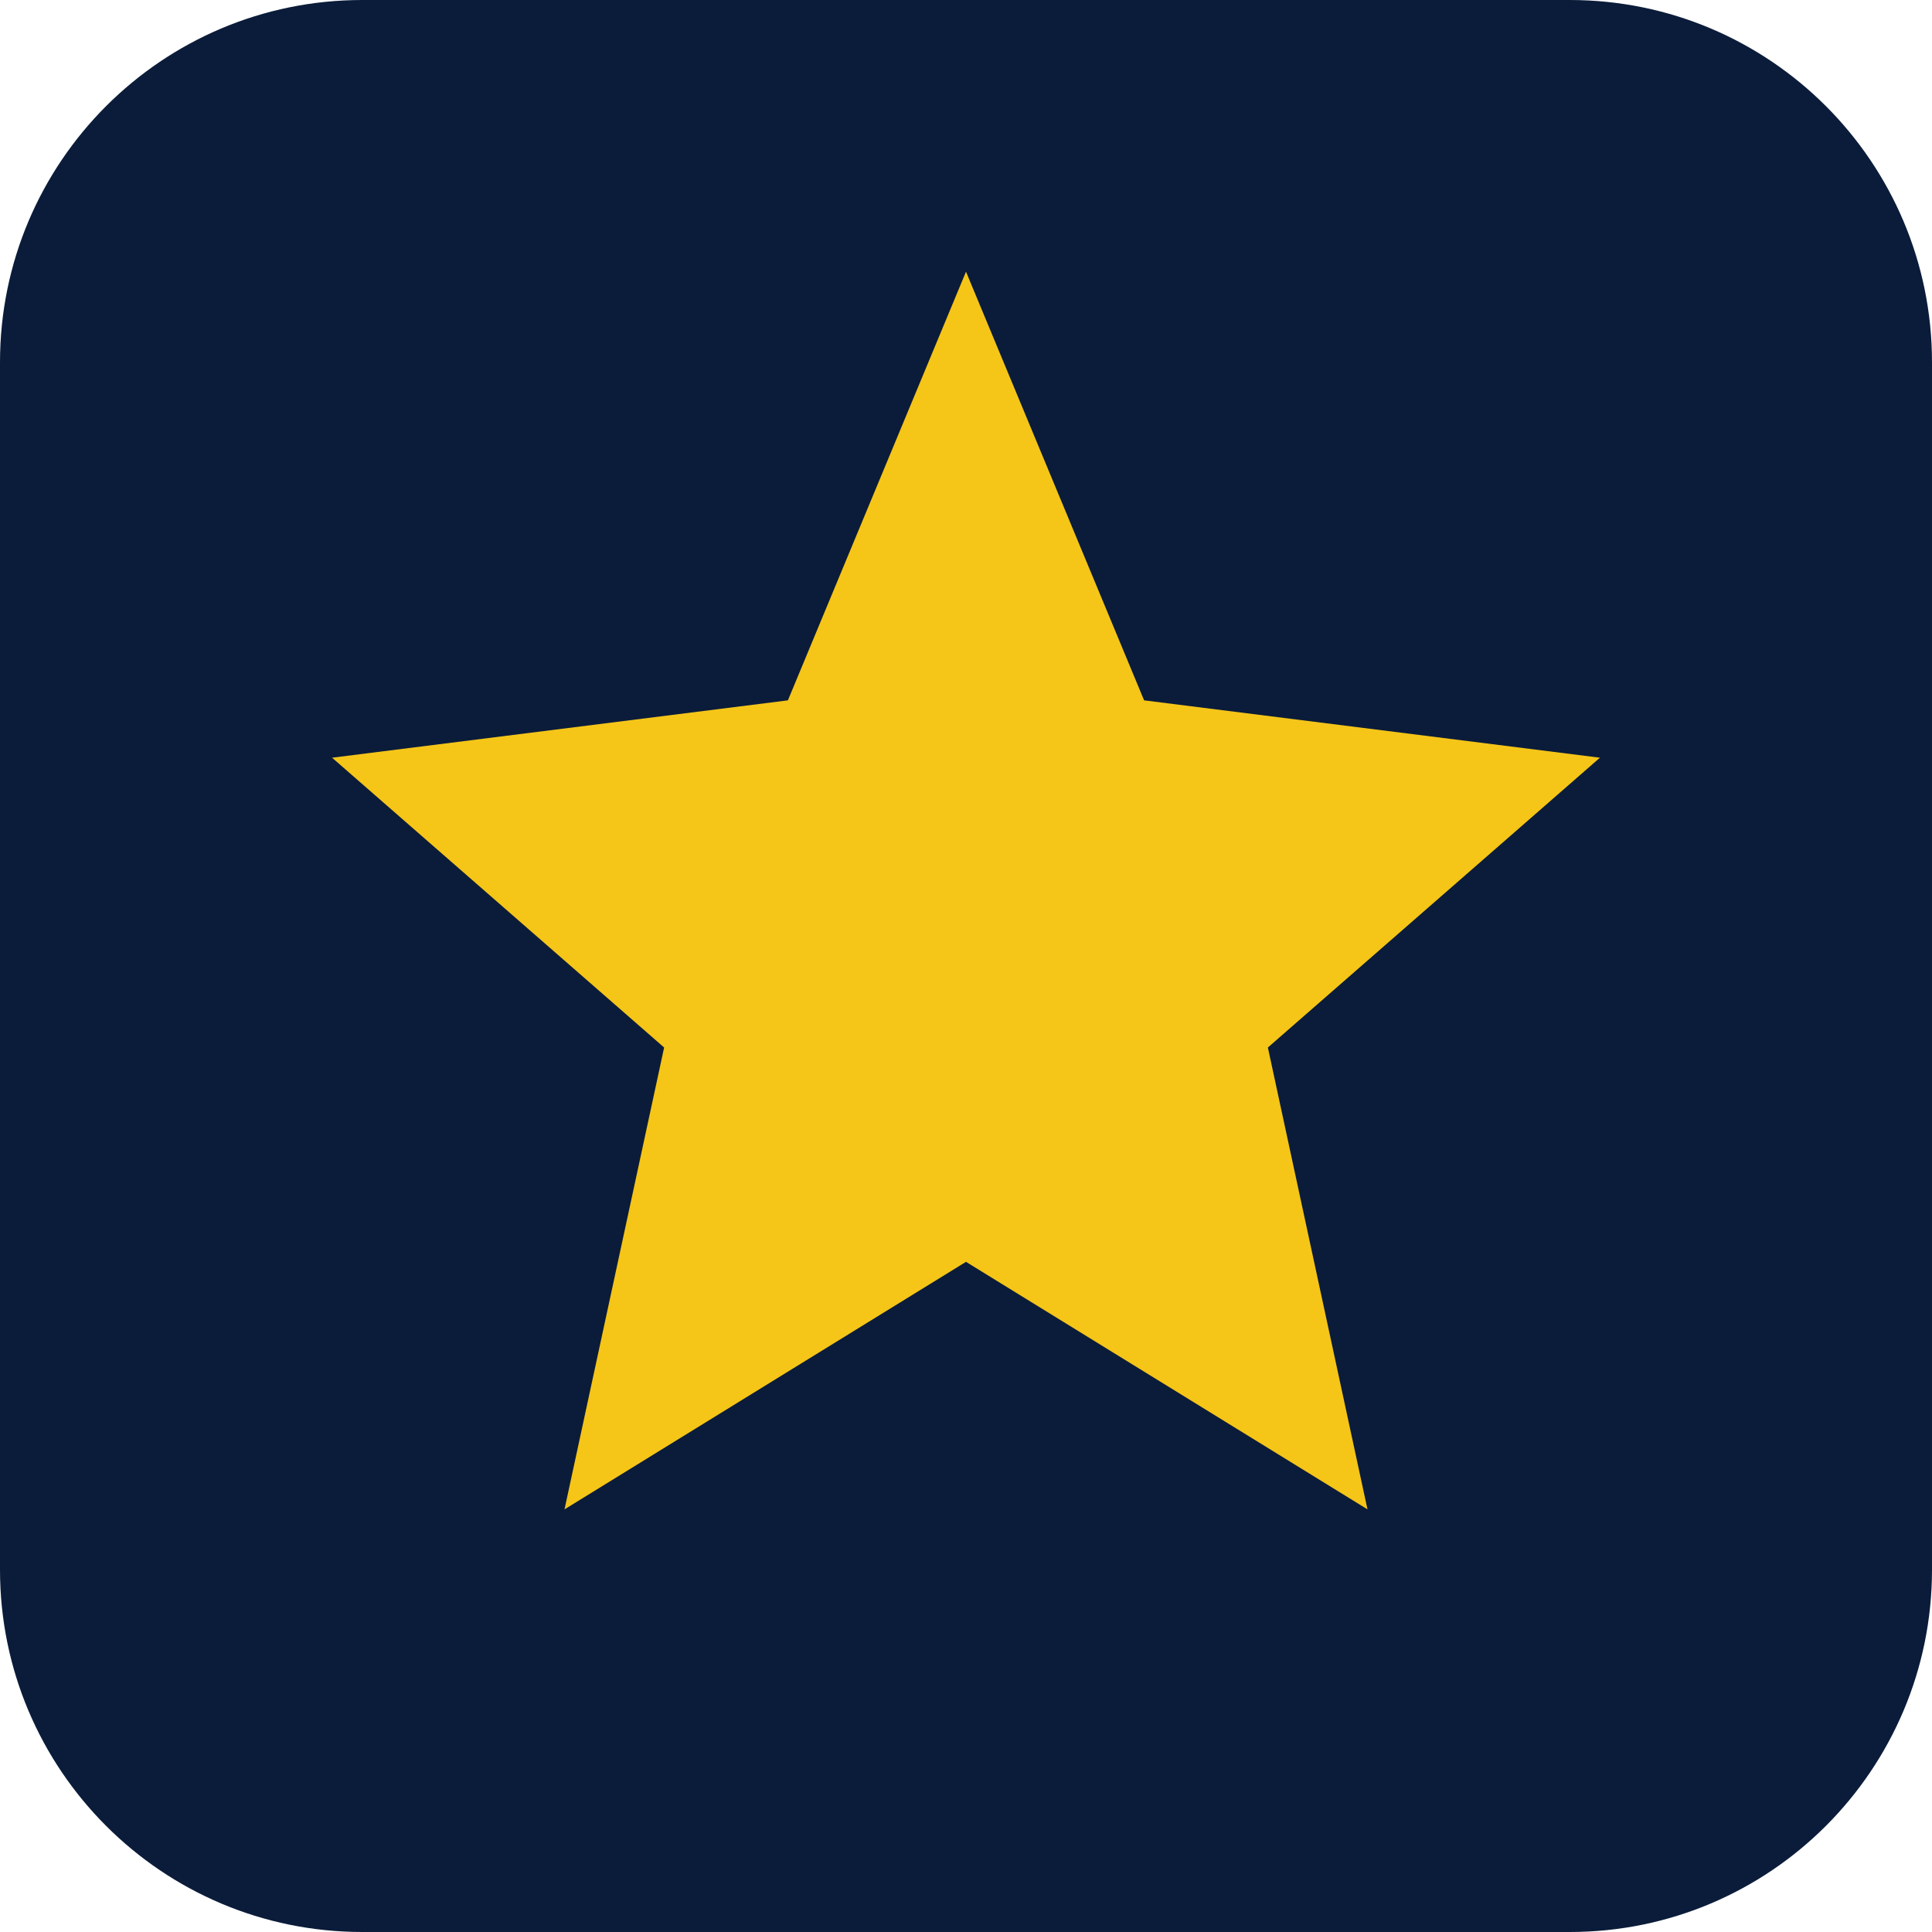
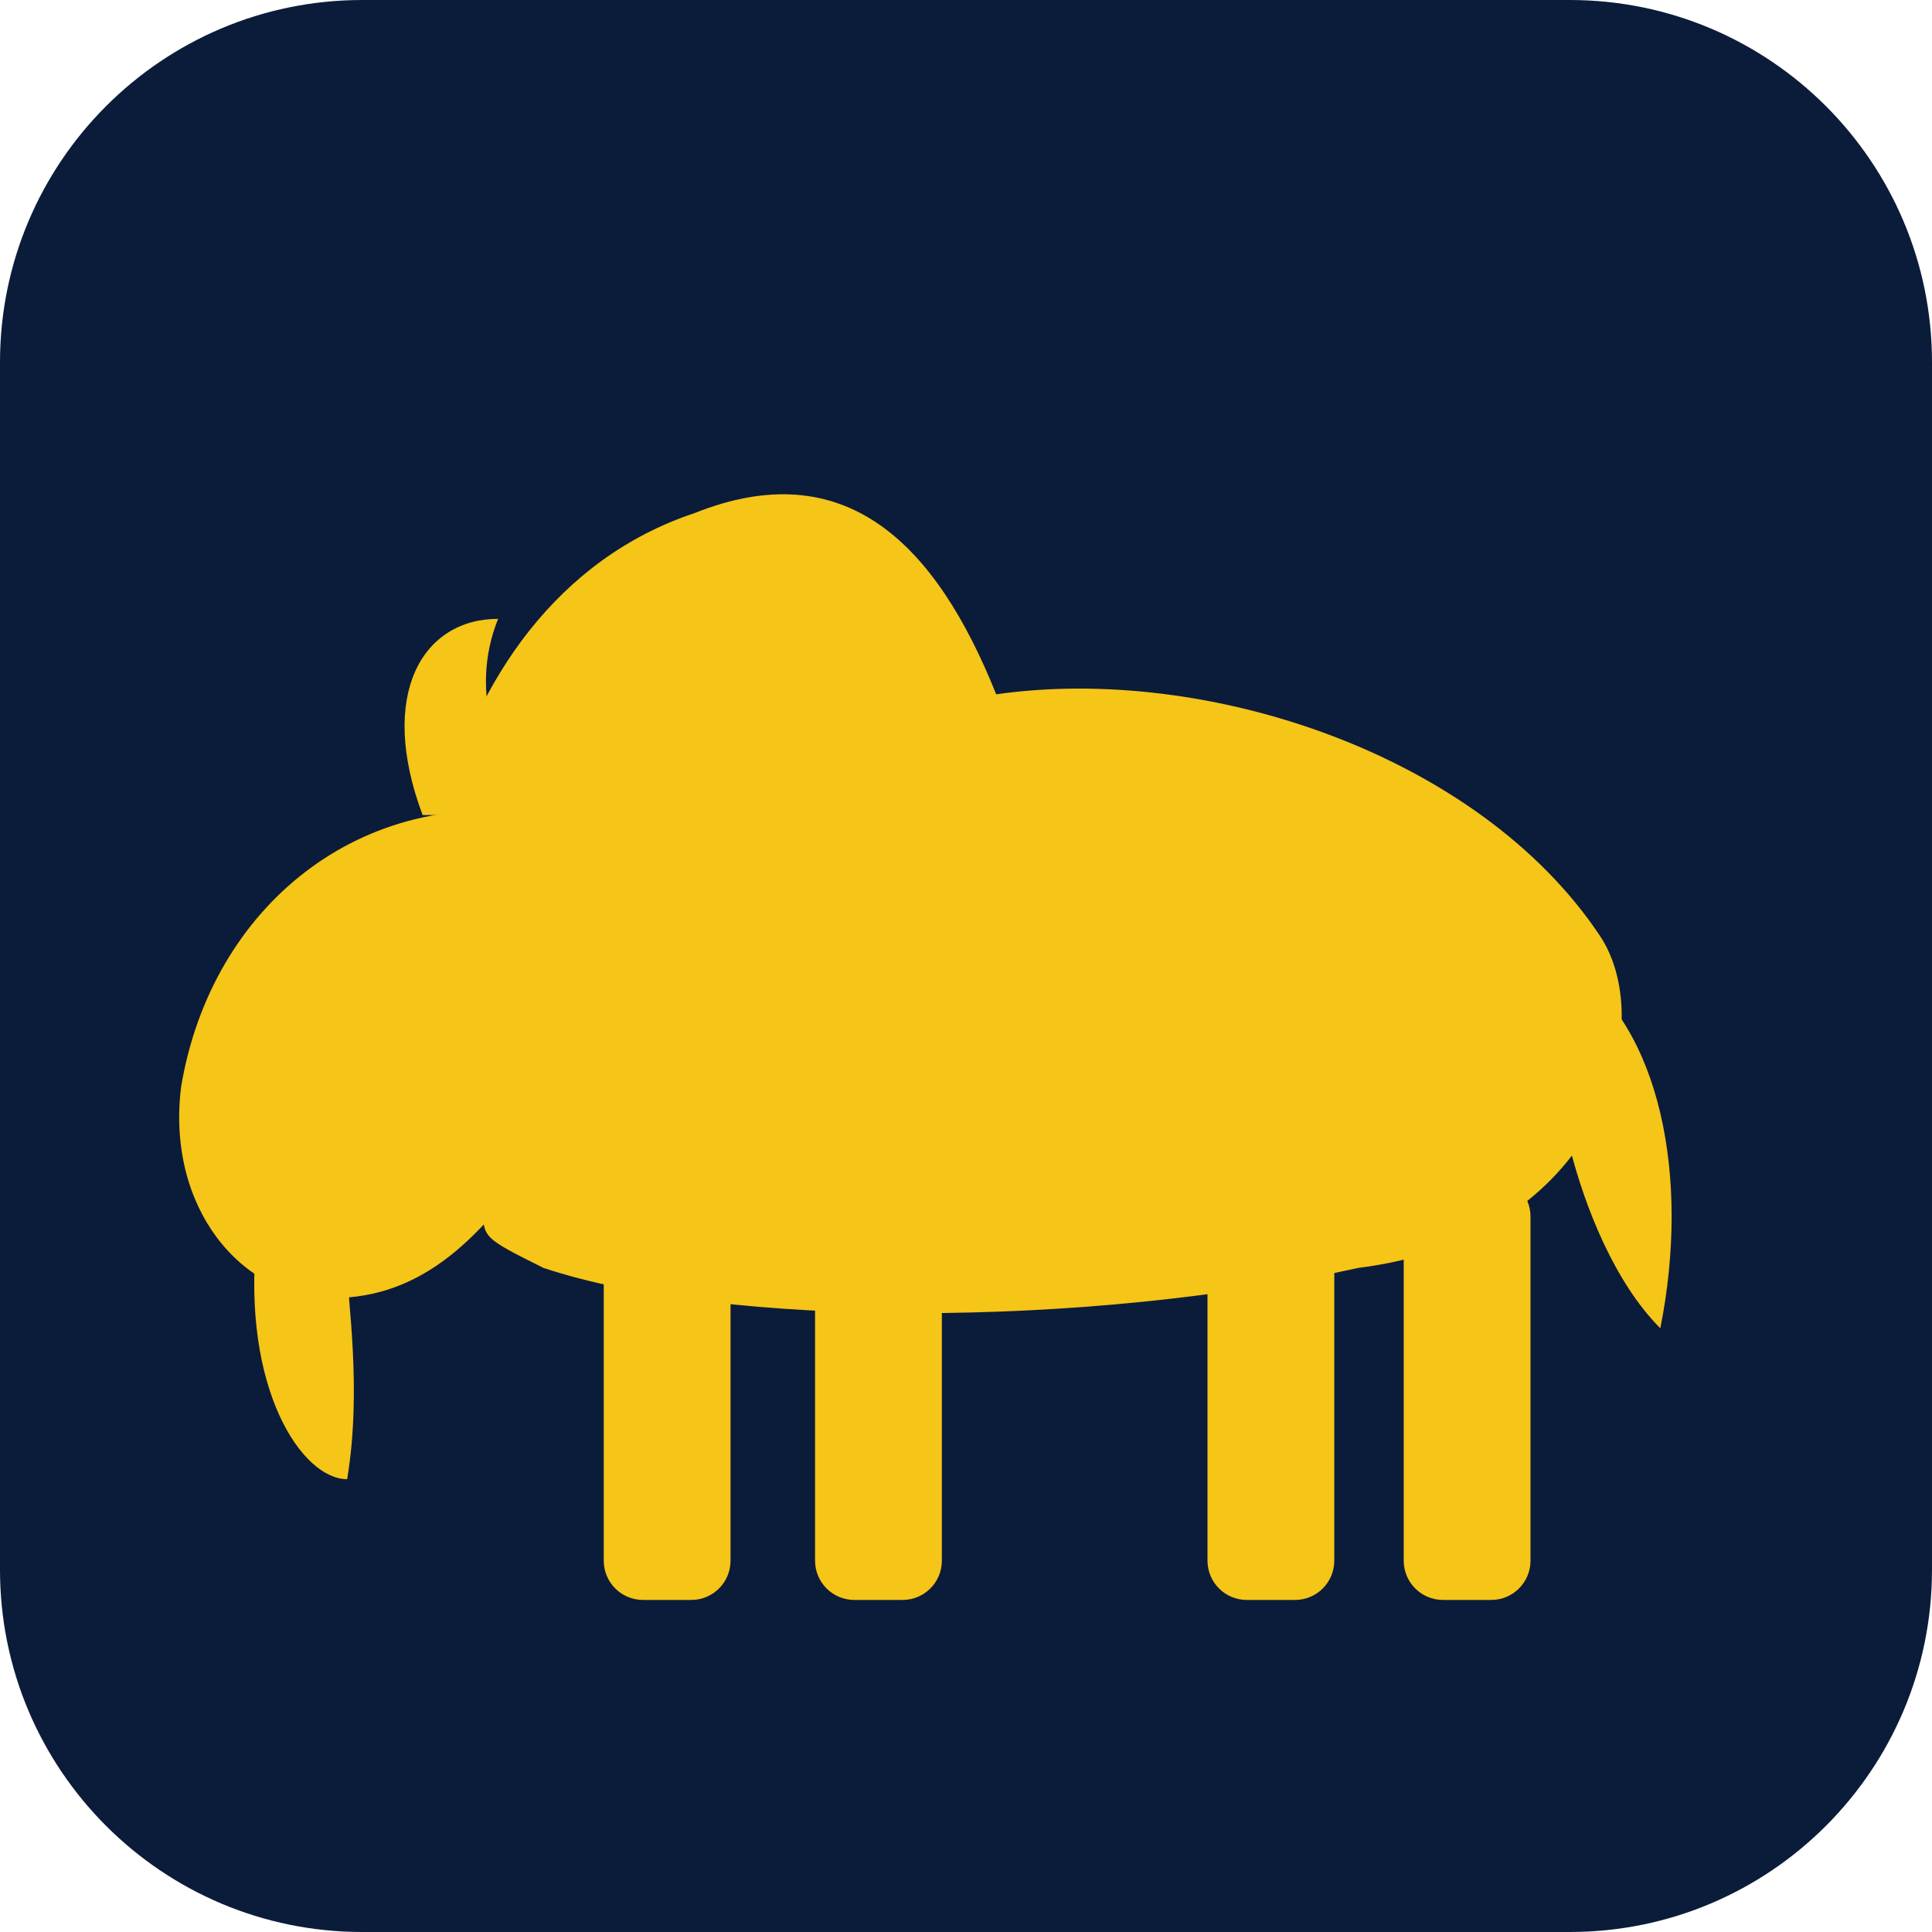
<svg xmlns="http://www.w3.org/2000/svg" viewBox="0 0 64 64" role="img" aria-label="Starlight Manufacturing">
  <rect width="64" height="64" rx="12" fill="#0b1c3a" />
-   <path d="M32 9l5.9 14.2L53 25.1l-11 9.6 3.3 15.3L32 41.8 18.7 50l3.3-15.3-11-9.6 15.1-1.9z" fill="#f5c518" />
+   <g fill="#f5c518">
+     <rect x="20" y="39" width="4.2" height="14" rx="1.3" />
+     <rect x="27" y="39" width="4.2" height="14" rx="1.3" />
+     <rect x="40" y="39" width="4.2" height="14" rx="1.3" />
+     <rect x="46.5" y="39" width="4.2" height="14" rx="1.3" />
+     <path d="M16 40              C 12 33, 14 20, 23 17              C 28 15, 31 18, 33 23              C 40 22, 49 25, 53 31              C 55 34, 53 41, 45 42              C 36 44, 24 44, 18 42              C 16 41, 16 41, 16 40 Z" />
+     <path d="M18 27              C 12 26, 7 30, 6 36              C 5.5 40, 8 43, 11 43              C 14 43, 16 41, 18 38              Z" />
+     <path d="M14 27 C 12.5 23, 14 20.5, 16.5 20.5 C 15.5 23, 16.5 25.5, 18 27 Z" />
+     <path d="M8.5 41 C 8 46, 10 49, 11.5 49 C 12 46, 11.5 43, 11.5 42 Z" />
+     <path d="M52 32 C 55 34, 56 39, 55 44 C 53.5 42.5, 52.5 40, 52 38 Z" />
+   </g>
</svg>
